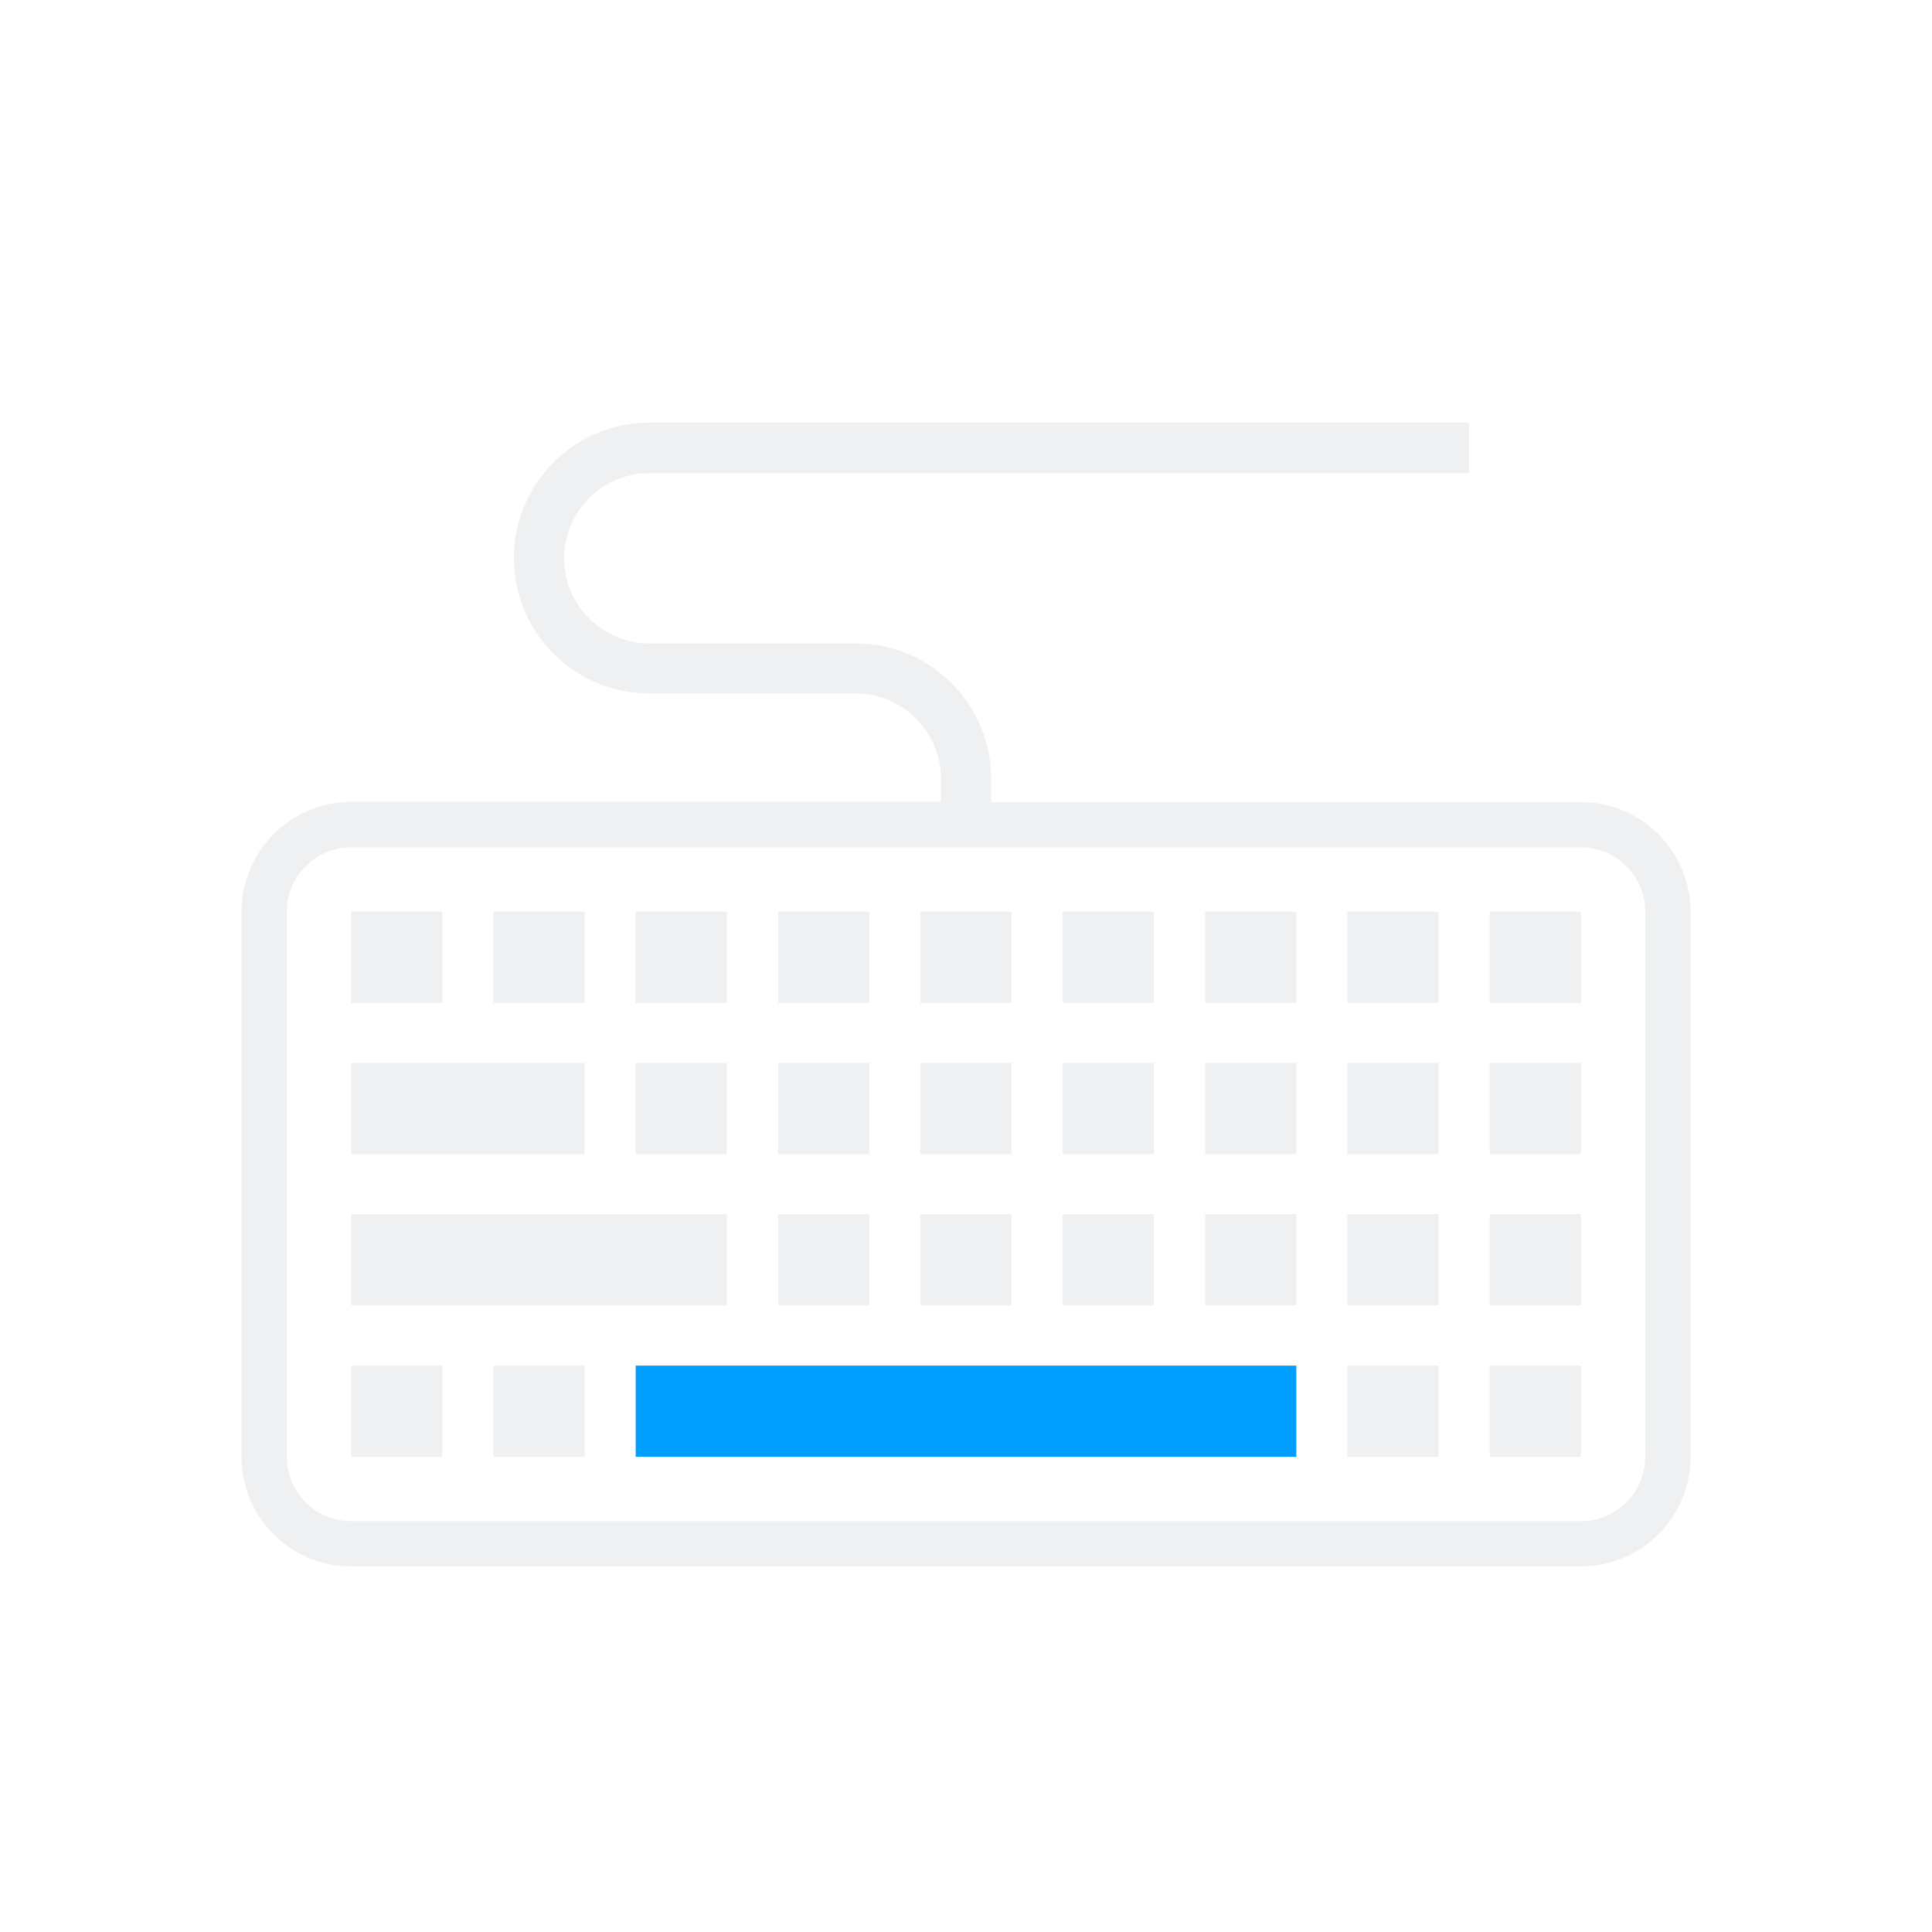
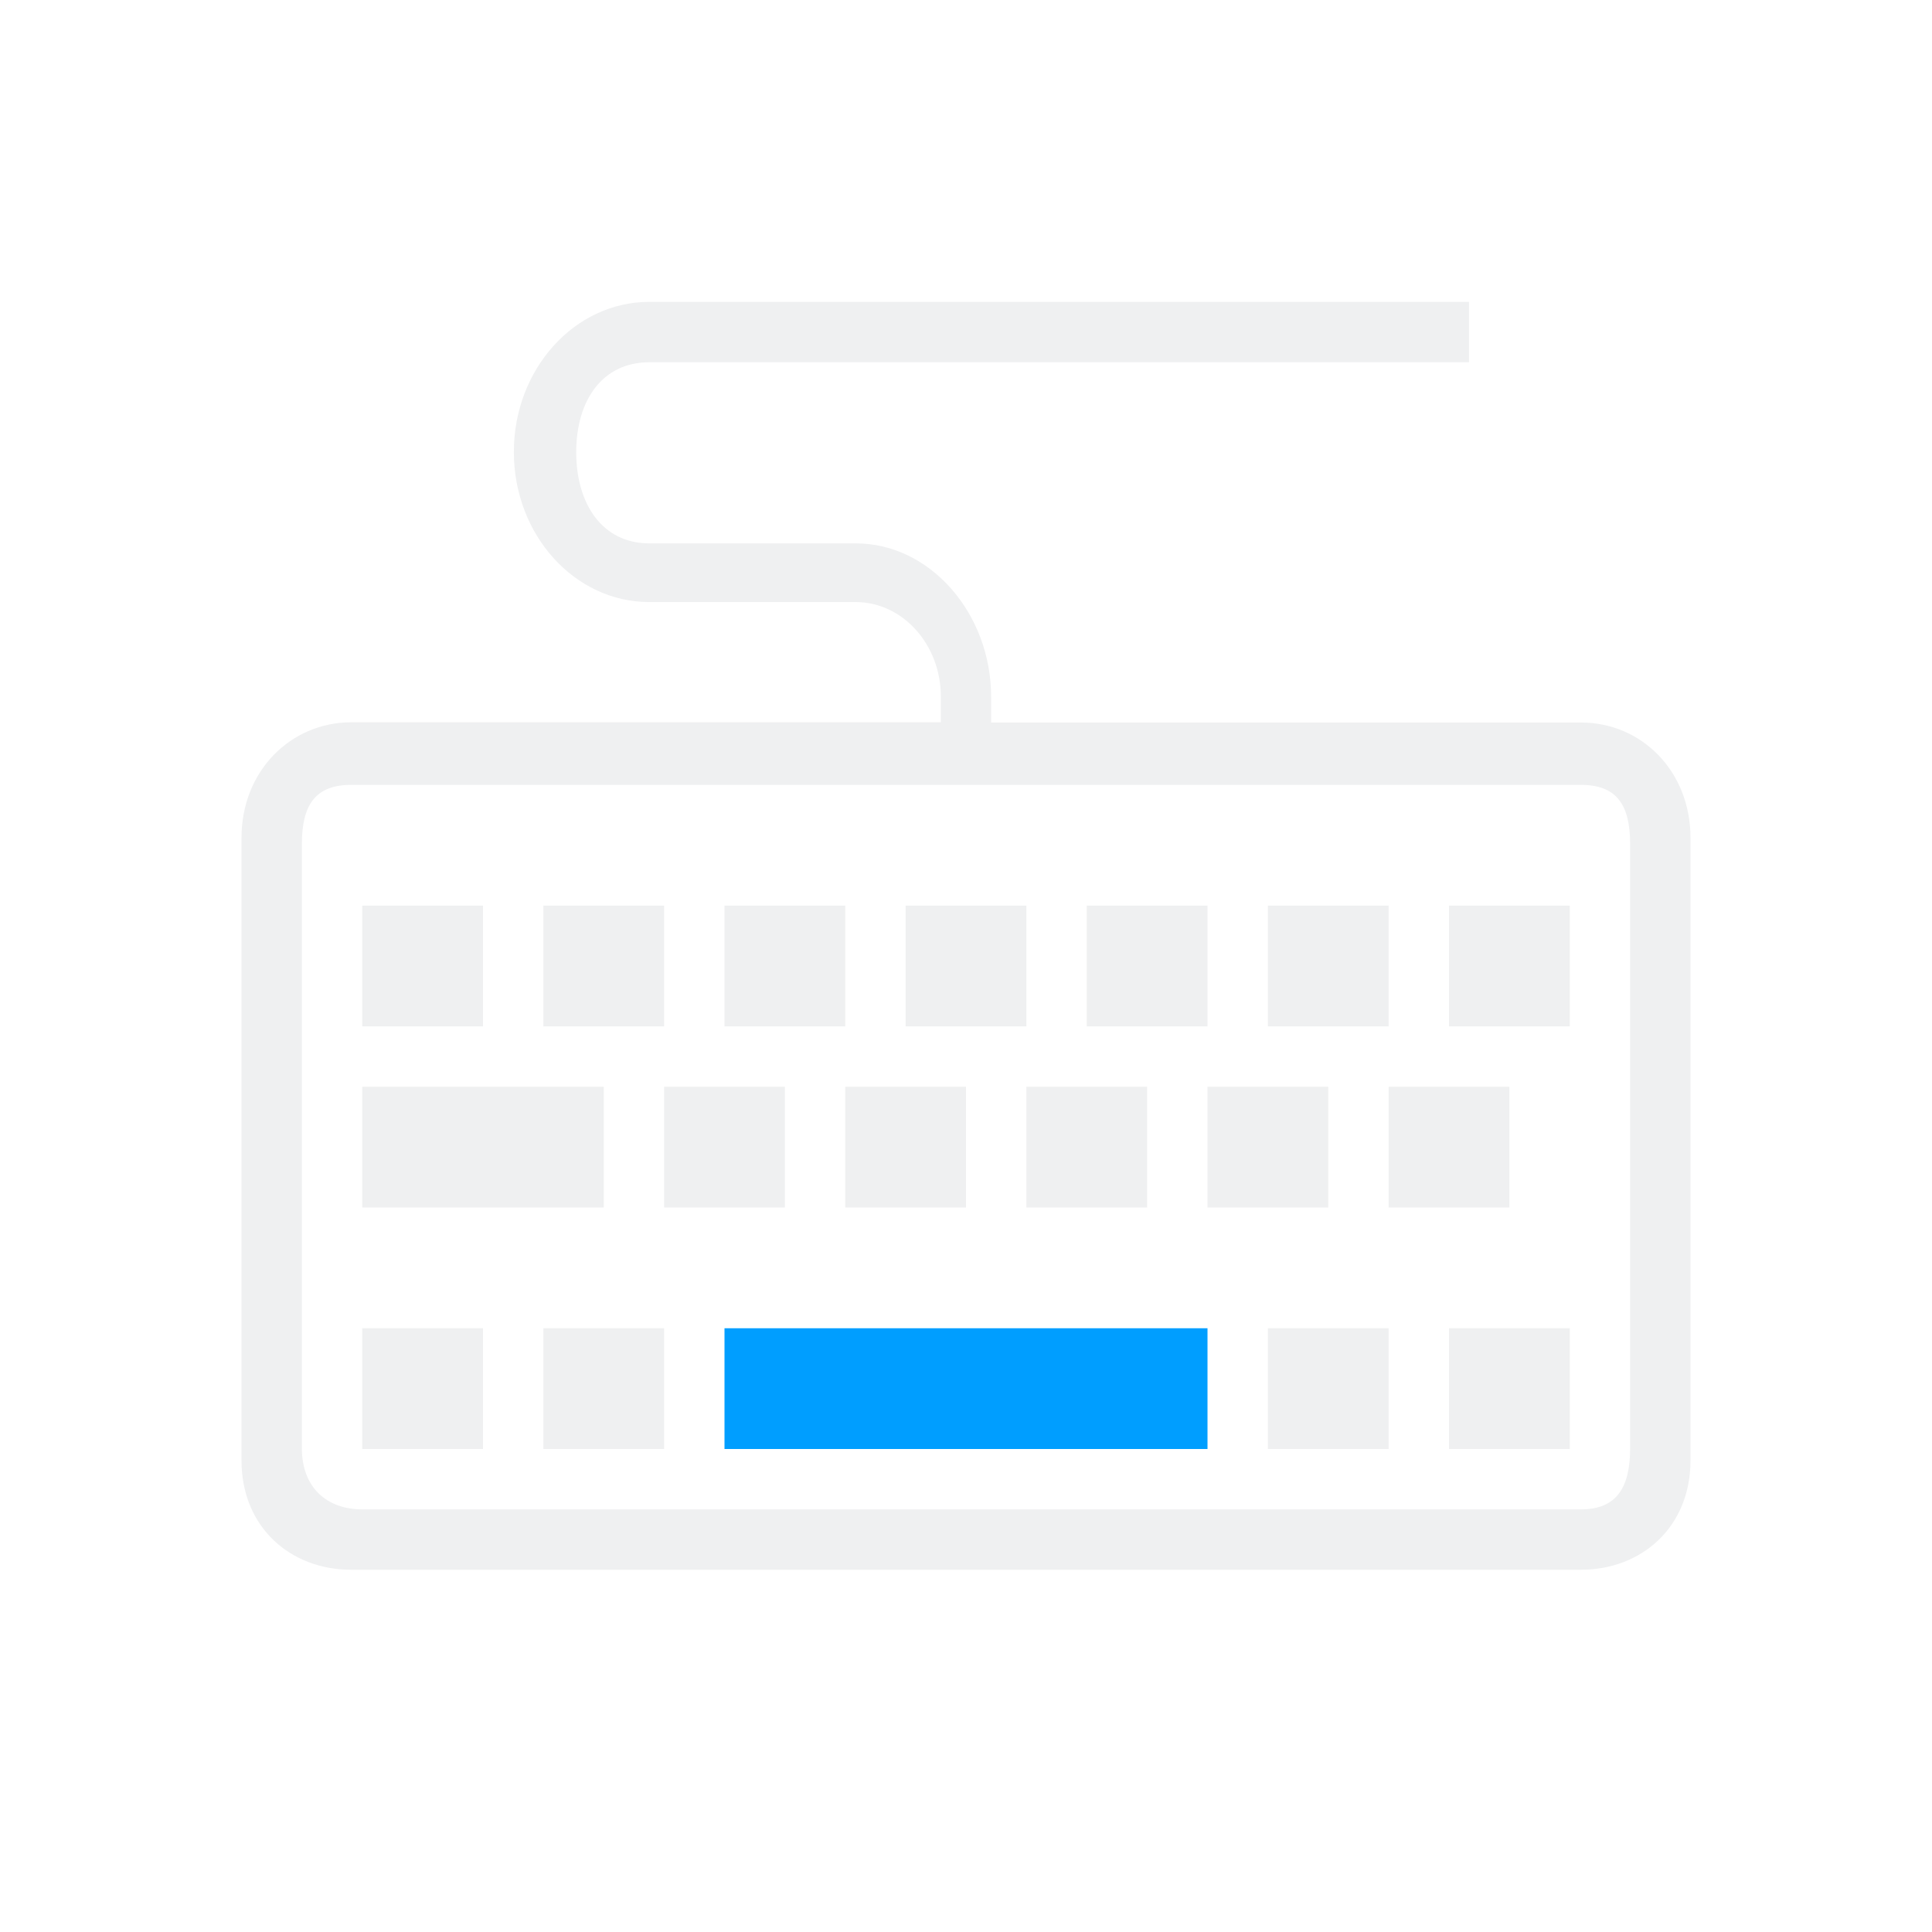
<svg xmlns="http://www.w3.org/2000/svg" width="32" height="32" id="svg3869" version="1.1" viewBox="0 0 32 32">
  <defs id="defs3871">
    <style type="text/css" id="current-color-scheme" />
    <linearGradient id="a" gradientUnits="userSpaceOnUse" x1="41" x2="23" y1="58" y2="6" gradientTransform="matrix(0.4615384,0,0,0.4615384,1.215575,1.230767)">
      <stop offset="0" stop-color="#848f9a" id="stop2" />
      <stop offset=".333" stop-color="#bdc2c7" id="stop4" />
      <stop offset="1" stop-color="#f6f6f6" id="stop6" />
    </linearGradient>
    <linearGradient id="d" gradientUnits="userSpaceOnUse" x1="32" x2="32" y1="6" y2="28" gradientTransform="matrix(0.4615384,0,0,0.4615384,1.215575,1.230767)">
      <stop offset="0" stop-color="#68737e" id="stop21" />
      <stop offset="1" stop-color="#7a8692" id="stop23" />
    </linearGradient>
    <linearGradient id="c" gradientTransform="matrix(-0.4615384,0,0,0.4615384,-10.32289,1.230767)" gradientUnits="userSpaceOnUse" x1="-60" x2="-54" y1="22" y2="12">
      <stop offset="0" stop-color="#8e98a2" id="stop16" />
      <stop offset="1" stop-color="#6c7884" id="stop18" />
    </linearGradient>
    <linearGradient id="e" gradientTransform="matrix(-0.4615385,0,0,0.4615385,-10.32289,1.230762)" gradientUnits="userSpaceOnUse" x1="-55" x2="-55" y1="22" y2="12">
      <stop offset="0" stop-color="#232629" id="stop26" />
      <stop offset=".333" stop-color="#373d43" id="stop28" />
      <stop offset=".667" stop-color="#565f68" id="stop30" />
      <stop offset="1" stop-color="#474e55" id="stop32" />
    </linearGradient>
    <linearGradient id="b" gradientTransform="matrix(-0.4615385,0,0,0.4615385,-10.32289,1.230762)" gradientUnits="userSpaceOnUse" x1="-55" x2="-55" y1="12" y2="22">
      <stop offset="0" stop-color="#54b5e8" id="stop9" />
      <stop offset=".333" stop-color="#8fd9ff" id="stop11" />
      <stop offset="1" stop-color="#369acf" id="stop13" />
    </linearGradient>
    <linearGradient id="f" gradientUnits="userSpaceOnUse" x1="21.006" x2="21" y1="21.006" y2="58" gradientTransform="matrix(0.4615385,0,0,0.4615385,1.215574,1.230762)">
      <stop offset="0" stop-color="#565f68" id="stop35" />
      <stop offset=".595" stop-color="#68737e" id="stop37" />
      <stop offset="1" stop-color="#424950" id="stop39" />
    </linearGradient>
    <linearGradient id="a-3" gradientUnits="userSpaceOnUse" x1="41" x2="23" y1="58" y2="6" gradientTransform="matrix(0.3076923,0,0,0.3076923,-18.92279,11.15386)">
      <stop offset="0" stop-color="#848f9a" id="stop2-6" />
      <stop offset=".333" stop-color="#bdc2c7" id="stop4-7" />
      <stop offset="1" stop-color="#f6f6f6" id="stop6-5" />
    </linearGradient>
    <linearGradient id="d-3" gradientUnits="userSpaceOnUse" x1="32" x2="32" y1="6" y2="28" gradientTransform="matrix(0.3076923,0,0,0.3076923,-18.92279,11.15386)">
      <stop offset="0" stop-color="#68737e" id="stop21-5" />
      <stop offset="1" stop-color="#7a8692" id="stop23-6" />
    </linearGradient>
    <linearGradient id="c-2" gradientTransform="matrix(-0.3076923,0,0,0.3076923,-26.61509,11.15386)" gradientUnits="userSpaceOnUse" x1="-60" x2="-54" y1="22" y2="12">
      <stop offset="0" stop-color="#8e98a2" id="stop16-9" />
      <stop offset="1" stop-color="#6c7884" id="stop18-1" />
    </linearGradient>
    <linearGradient id="e-2" gradientTransform="matrix(-0.3076923,0,0,0.3076923,-26.61509,11.15386)" gradientUnits="userSpaceOnUse" x1="-55" x2="-55" y1="22" y2="12">
      <stop offset="0" stop-color="#232629" id="stop26-7" />
      <stop offset=".333" stop-color="#373d43" id="stop28-0" />
      <stop offset=".667" stop-color="#565f68" id="stop30-9" />
      <stop offset="1" stop-color="#474e55" id="stop32-3" />
    </linearGradient>
    <linearGradient id="b-6" gradientTransform="matrix(-0.3076923,0,0,0.3076923,-26.61509,11.15386)" gradientUnits="userSpaceOnUse" x1="-55" x2="-55" y1="12" y2="22">
      <stop offset="0" stop-color="#54b5e8" id="stop9-0" />
      <stop offset=".333" stop-color="#8fd9ff" id="stop11-6" />
      <stop offset="1" stop-color="#369acf" id="stop13-2" />
    </linearGradient>
    <linearGradient id="f-6" gradientUnits="userSpaceOnUse" x1="21.006" x2="21" y1="21.006" y2="58" gradientTransform="matrix(0.3076923,0,0,0.3076923,-18.92279,11.15386)">
      <stop offset="0" stop-color="#565f68" id="stop35-1" />
      <stop offset=".595" stop-color="#68737e" id="stop37-8" />
      <stop offset="1" stop-color="#424950" id="stop39-7" />
    </linearGradient>
  </defs>
  <g transform="translate(-370,-396.3622)" id="22-22-input-keyboard-battery">
    <rect style="opacity:1;fill:none" width="22" height="22" x="348" y="534.362" ry="0" id="rect15" />
    <path style="fill:#eff0f1;fill-opacity:1;stroke:none" d="m 20,141 v 14 l 7,2 7,-2 v -5 h -1 v 2 H 21 v -10 h 8 v -1 z m 12,0 -2,5 h 2 v 3 l 2,-5 H 32 Z M 26.438,144 24,150 h 1.074 l 0.406,-1 h 3.039 l 0.406,1 H 30 l -2.439,-6 H 27.023 L 27,144.01 26.977,144 Z M 27,145.258 28.113,148 H 25.887 Z M 21,153 h 12 v 1 H 21 Z" transform="translate(332,396.3622)" id="path17" />
  </g>
  <g transform="translate(-392,-428.3622)" id="22-22-input-keyboard-brightness">
    <rect ry="0" y="534.362" x="370" height="22" width="22" style="opacity:1;fill:none" id="rect20" />
    <path style="fill:#eff0f1;fill-opacity:1;stroke:none" d="m 20,109 v 14 l 7,2 7,-2 v -9 h -1 v 6 H 21 v -10 h 8 v -1 z m 12,0 c -1.105,0 -2,0.895 -2,2 0,1.105 0.895,2 2,2 1.105,0 2,-0.895 2,-2 0,-1.105 -0.895,-2 -2,-2 z m 0,1 v 2 c -0.552,0 -1,-0.448 -1,-1 0,-0.552 0.448,-1 1,-1 z M 26.438,112 24,118 h 1.074 l 0.406,-1 h 3.039 l 0.406,1 H 30 l -2.439,-6 H 27.023 L 27,112.01 26.977,112 Z M 27,113.258 28.113,116 H 25.887 Z M 21,121 h 12 v 1 H 21 Z" transform="translate(354,428.3622)" id="path4344" />
  </g>
  <g id="input-keyboard-battery" transform="translate(-370,-428.3624)">
    <rect style="opacity:1;fill:none" id="rect4378" width="32" height="32" x="370" y="556.362" ry="0" />
    <path style="fill:#eff0f1;fill-opacity:1;stroke:none" d="m 44,132 v 20 l 10,4 10,-4 v -11 h -1 v 8 H 45 v -16 h 14 v -1 z m 18,0 -2,5 h 2 v 3 l 2,-5 H 62 Z M 53.406,136 49,146 h 1.301 l 1.322,-3 h 4.723 l 1.35,3 H 59 l -4.5,-10 z m 0.553,1.695 1.938,4.305 H 52.062 Z M 45,150 h 18 v 1 H 45 Z" transform="translate(332,428.3624)" id="rect4223" />
  </g>
  <g id="input-keyboard-brightness" transform="translate(-402,-460.3624)">
    <rect ry="0" y="556.362" x="402" height="32" width="32" id="rect4266" style="opacity:1;fill:none" />
    <path style="fill:#eff0f1;fill-opacity:1;stroke:none" d="m 44,100 v 20 l 10,4 10,-4 v -10 h -1 v 7 H 45 v -16 h 12 v -1 z m 9.406,4 L 49,114 h 1.301 l 1.322,-3 h 4.723 l 1.35,3 H 59 l -4.5,-10 z m 0.553,1.695 1.938,4.305 H 52.062 Z M 45,118 h 18 v 1 H 45 Z" transform="translate(364,460.3624)" id="path4270" />
    <path style="fill:#009eff;fill-opacity:1;stroke:none" d="m 100,25 c -0.277,0 -0.5,0.223 -0.5,0.5 v 1 c 0,0.277 0.223,0.5 0.5,0.5 0.277,0 0.5,-0.223 0.5,-0.5 v -1 c 0,-0.277 -0.223,-0.5 -0.5,-0.5 z m -3.182,1.318 c -0.128,0 -0.256,0.049 -0.354,0.146 -0.196,0.196 -0.196,0.511 0,0.707 l 0.707,0.707 c 0.196,0.196 0.511,0.196 0.707,0 0.196,-0.196 0.196,-0.511 0,-0.707 l -0.707,-0.707 c -0.098,-0.098 -0.226,-0.146 -0.354,-0.146 z m 6.363,0 c -0.128,0 -0.256,0.049 -0.354,0.146 l -0.707,0.707 c -0.196,0.196 -0.196,0.511 0,0.707 0.196,0.196 0.511,0.196 0.707,0 l 0.707,-0.707 c 0.196,-0.196 0.196,-0.511 0,-0.707 -0.098,-0.098 -0.226,-0.146 -0.354,-0.146 z M 100,28 c -1.105,0 -2,0.895 -2,2 0,1.105 0.895,2 2,2 1.105,0 2,-0.895 2,-2 0,-1.105 -0.895,-2 -2,-2 z m 0,1 v 2 c -0.552,0 -1,-0.448 -1,-1 0,-0.552 0.448,-1 1,-1 z m -4.5,0.5 c -0.277,0 -0.5,0.223 -0.5,0.5 0,0.277 0.223,0.5 0.5,0.5 h 1 c 0.277,0 0.5,-0.223 0.5,-0.5 0,-0.277 -0.223,-0.5 -0.5,-0.5 z m 8,0 c -0.277,0 -0.5,0.223 -0.5,0.5 0,0.277 0.223,0.5 0.5,0.5 h 1 c 0.277,0 0.5,-0.223 0.5,-0.5 0,-0.277 -0.223,-0.5 -0.5,-0.5 z m -5.975,2.475 c -0.128,0 -0.256,0.049 -0.354,0.146 l -0.707,0.707 c -0.196,0.196 -0.196,0.511 0,0.707 0.196,0.196 0.511,0.196 0.707,0 l 0.707,-0.707 c 0.196,-0.196 0.196,-0.511 0,-0.707 -0.098,-0.098 -0.226,-0.146 -0.354,-0.146 z m 4.949,0 c -0.128,0 -0.256,0.049 -0.354,0.146 -0.196,0.196 -0.196,0.511 0,0.707 l 0.707,0.707 c 0.196,0.196 0.511,0.196 0.707,0 0.196,-0.196 0.196,-0.511 0,-0.707 l -0.707,-0.707 c -0.098,-0.098 -0.226,-0.146 -0.354,-0.146 z M 100,33 c -0.277,0 -0.5,0.223 -0.5,0.5 v 1 c 0,0.277 0.223,0.5 0.5,0.5 0.277,0 0.5,-0.223 0.5,-0.5 v -1 c 0,-0.277 -0.223,-0.5 -0.5,-0.5 z" transform="translate(326,534.3622)" id="path4274" />
  </g>
  <g id="16-16-input-mouse-battery" transform="translate(-341,-297.3622)">
    <path id="path4196" transform="translate(319,457.3622)" d="m -8,82 a 4,4 0 0 0 -4,4 v 4 a 4,4 0 0 0 4,4 4,4 0 0 0 4,-4 v -4 a 4,4 0 0 0 -4,-4 z m 0,1 a 3,3 0 0 1 3,3 v 4 a 3,3 0 0 1 -3,3 3,3 0 0 1 -3,-3 v -4 a 3,3 0 0 1 3,-3 z m 0,1 -2,5 h 2 v 3 l 2,-5 h -2 z" style="fill:#eff0f1;fill-opacity:1;stroke:none" />
    <rect style="opacity:1;fill:none" id="rect4442" width="16" height="16" x="303" y="537.362" />
  </g>
  <g id="22-22-input-keyboard-virtual-on" transform="translate(-22,42.00001)">
    <path id="path6-6" transform="translate(0,-1030.362)" d="m 2,1038.362 v 11 h 18 v -11 z m 1,1 h 7 1 8 v 1 H 3 Z m 0,2 h 16 v 7 H 15 7 3 Z m 1,1 v 1 h 2 v -1 z m 3,0 v 1 h 2 v -1 z m 3,0 v 1 h 2 v -1 z m 3,0 v 1 h 2 v -1 z m 3,0 v 1 h 2 v -1 z m -12,2 v 1 h 2 v -1 z m 3,0 v 1 h 2 v -1 z m 3,0 v 1 h 2 v -1 z m 3,0 v 1 h 2 v -1 z m 3,0 v 1 h 2 v -1 z m -12,2 v 1 h 2 v -1 z m 3,0 v 1 h 8 v -1 z m 9,0 v 1 h 2 v -1 z" style="fill:#eff0f1;fill-opacity:1;stroke:none" />
    <path id="path8" d="M 4.5,2 A 2.5,2.5 0 0 0 2,4.5 2.5,2.5 0 0 0 4.5,7 2.5,2.5 0 0 0 7,4.5 2.5,2.5 0 0 0 4.5,2 Z" style="fill:#009eff;fill-opacity:1;stroke:none" />
    <rect y="0" x="0" height="22" width="22" id="rect4140" style="fill:none;fill-opacity:1;stroke:none;stroke-linejoin:bevel" />
  </g>
  <g transform="matrix(1.454546,0,0,1.454546,0,32.00001)" id="input-keyboard-virtual-on">
    <rect style="fill:none;fill-rule:evenodd;stroke:none;stroke-width:1px;stroke-linecap:butt;stroke-linejoin:miter;stroke-opacity:1" id="rect4192" width="22" height="22" x="0" y="0" />
    <path transform="matrix(0.6875,0,0,0.6875,-15.125,22)" style="fill:#eff0f1;fill-opacity:1;stroke:none" d="M 25,-21 V -4 H 25.5 51 v -17 z m 1,1 h 24 v 2 H 26 Z m 0,3 H 50 V -5 H 26 Z m 1,2 v 2 h 1 v -2 z m 2,0 v 2 h 2 v -2 z m 3,0 v 2 h 2 v -2 z m 3,0 v 2 h 2 v -2 z m 3,0 v 2 h 2 v -2 z m 3,0 v 2 h 2 v -2 z m 3,0 v 2 h 2 v -2 z m 3,0 v 2 h 2 v -2 z m -20,3 v 2 h 3 v -2 z m 4,0 v 2 h 2 v -2 z m 3,0 v 2 h 2 v -2 z m 3,0 v 2 h 2 v -2 z m 3,0 v 2 h 2 v -2 z m 3,0 v 2 h 2 v -2 z m 3,0 v 2 h 3 v -2 z m -19,3 v 2 h 2 v -2 z m 3,0 v 2 h 2 v -2 z m 3,0 v 2 h 10 v -2 z m 11,0 v 2 h 2 v -2 z m 3,0 v 2 h 2 v -2 z" id="path4194" />
    <path id="path8-9" d="m 3.781,2.75 a 1.719,1.719 0 0 0 -1.719,1.719 1.719,1.719 0 0 0 1.719,1.719 1.719,1.719 0 0 0 1.719,-1.719 1.719,1.719 0 0 0 -1.719,-1.719 z" style="fill:#009eff;fill-opacity:1;stroke:none" />
  </g>
  <g transform="translate(-22,74.00001)" id="22-22-input-keyboard-virtual-off">
    <path style="fill:#eff0f1;fill-opacity:1;stroke:none" d="m 2,1038.362 v 11 h 18 v -11 z m 1,1 h 7 1 8 v 1 H 3 Z m 0,2 h 16 v 7 H 15 7 3 Z m 1,1 v 1 h 2 v -1 z m 3,0 v 1 h 2 v -1 z m 3,0 v 1 h 2 v -1 z m 3,0 v 1 h 2 v -1 z m 3,0 v 1 h 2 v -1 z m -12,2 v 1 h 2 v -1 z m 3,0 v 1 h 2 v -1 z m 3,0 v 1 h 2 v -1 z m 3,0 v 1 h 2 v -1 z m 3,0 v 1 h 2 v -1 z m -12,2 v 1 h 2 v -1 z m 3,0 v 1 h 8 v -1 z m 9,0 v 1 h 2 v -1 z" transform="translate(0,-1030.362)" id="path4170" />
    <rect style="fill:none;fill-opacity:1;stroke:none;stroke-linejoin:bevel" id="rect4172" width="22" height="22" x="0" y="0" />
  </g>
  <g transform="matrix(1.454546,0,0,1.454546,0,64.00001)" id="input-keyboard-virtual-off">
    <rect style="fill:none;fill-rule:evenodd;stroke:none;stroke-width:1px;stroke-linecap:butt;stroke-linejoin:miter;stroke-opacity:1" id="rect4176" width="22" height="22" x="0" y="0" />
    <path transform="matrix(0.6875,0,0,0.6875,-15.125,22)" style="fill:#eff0f1;fill-opacity:1;stroke:none" d="M 25,-21 V -4 H 25.5 51 v -17 z m 1,1 h 24 v 2 H 26 Z m 0,3 H 50 V -5 H 26 Z m 1,2 v 2 h 1 v -2 z m 2,0 v 2 h 2 v -2 z m 3,0 v 2 h 2 v -2 z m 3,0 v 2 h 2 v -2 z m 3,0 v 2 h 2 v -2 z m 3,0 v 2 h 2 v -2 z m 3,0 v 2 h 2 v -2 z m 3,0 v 2 h 2 v -2 z m -20,3 v 2 h 3 v -2 z m 4,0 v 2 h 2 v -2 z m 3,0 v 2 h 2 v -2 z m 3,0 v 2 h 2 v -2 z m 3,0 v 2 h 2 v -2 z m 3,0 v 2 h 2 v -2 z m 3,0 v 2 h 3 v -2 z m -19,3 v 2 h 2 v -2 z m 3,0 v 2 h 2 v -2 z m 3,0 v 2 h 10 v -2 z m 11,0 v 2 h 2 v -2 z m 3,0 v 2 h 2 v -2 z" id="path4178" />
  </g>
  <g id="22-22-input-caps-on" transform="translate(21.24138,23.25861)">
    <rect y="146.741" x="-43.241" height="22" width="22" id="rect964" style="opacity:0.001;fill-opacity:1;stroke:none;stroke-width:0.491;stroke-linecap:round;stroke-linejoin:round;stroke-miterlimit:4;stroke-dasharray:none;stroke-opacity:1" />
    <path id="path870" d="m -39.241,149.741 v 14 l 7,2 7,-2 v -14 z m 1,1 h 12 v 10 h -12 z m 5.438,2 -2.438,6 h 1.074 l 0.406,-1 h 3.039 l 0.406,1 h 1.074 l -2.439,-6 h -0.537 l -0.023,0.01 -0.023,-0.01 z m 0.562,1.258 1.113,2.742 h -2.227 z m -6,7.742 h 12 v 1 h -12 z" style="fill:#eff0f1;fill-opacity:1;stroke:none" />
  </g>
  <g id="22-22-input-num-on" transform="translate(-46,84.99999)">
    <rect style="opacity:0.001;fill-opacity:1;stroke:none;stroke-width:0.491;stroke-linecap:round;stroke-linejoin:round;stroke-miterlimit:4;stroke-dasharray:none;stroke-opacity:1" id="rect972" width="22" height="22" x="24" y="117" />
    <path id="path879" d="m 28,120 v 14 l 7,2 7,-2 v -14 z m 1,1 h 12 v 10 H 29 Z m 6,2 v 1 h -1 v 1 h 1 v 3 h -1 v 1 h 1 1 1 v -1 h -1 v -5 z m -6,9 h 12 v 1 H 29 Z" style="fill:#eff0f1;fill-opacity:1;stroke:none" />
  </g>
  <g id="input-caps-on" transform="translate(-19,48.00001)">
    <rect y="112" x="19" height="32" width="32" id="rect978" style="opacity:0.001;fill-opacity:1;stroke:none;stroke-width:0.714;stroke-linecap:round;stroke-linejoin:round;stroke-miterlimit:4;stroke-dasharray:none;stroke-opacity:1" />
    <path id="path880" d="m 25,116 v 20 l 10,4 10,-4 v -19 -1 h -1 z m 1,1 h 18 v 16 H 26 Z m 8.406,3 L 30,130 h 1.301 l 1.322,-3 h 4.723 l 1.35,3 H 40 l -4.5,-10 z m 0.553,1.695 L 36.896,126 H 33.062 Z M 26,134 h 18 v 1 H 26 Z" style="fill:#eff0f1;fill-opacity:1;stroke:none" />
  </g>
  <g id="input-num-on" transform="translate(-19,79.99999)">
    <rect style="opacity:0.001;fill-opacity:1;stroke:none;stroke-width:0.714;stroke-linecap:round;stroke-linejoin:round;stroke-miterlimit:4;stroke-dasharray:none;stroke-opacity:1" id="rect984" width="32" height="32" x="19" y="112" />
    <path id="path896" d="m 25,116 v 20 l 10,4 10,-4 v -19 -1 h -1 z m 1,1 h 18 v 16 H 26 Z m 9,3 v 2 h -2 v 1 h 2 v 6 h -2 v 1 h 5 v -1 h -2 v -9 z m -9,14 h 18 v 1 H 26 Z" style="fill:#eff0f1;fill-opacity:1;stroke:none" />
  </g>
  <g id="input-mouse-battery" transform="translate(0,224)">
    <rect style="fill:none" id="rect4378-6" width="32" height="32" x="0" y="0" ry="0" />
    <path d="m 15.523,4.231 c 0,0 -0.374,0.018 -0.462,0.023 C 11.444,4.491 8.6,7.244 8.6,10.923 c 0,0 0.923,3.385 0.923,5.077 0,1.692 -0.462,3.378 -0.462,5.077 0,3.835 2.626,6.692 6.462,6.692 h 0.923 c 3.835,0 6.462,-2.857 6.462,-6.692 0,-1.699 -0.462,-3.385 -0.462,-5.077 0,-1.692 0.923,-3.378 0.923,-5.077 0,-3.679 -2.848,-6.381 -6.462,-6.669 -0.102,-0.008 -0.462,-0.023 -0.462,-0.023 v 2.539 h -0.923 z" fill="url(#a)" fill-rule="evenodd" id="path42" style="fill:url(#a);stroke-width:0.462" />
    <path d="m 15.523,4 c 0,0 -0.374,0.018 -0.462,0.023 -3.617,0.237 -6.462,3.22 -6.462,6.9 0,0.093 0.006,0.186 0.009,0.279 0.093,-3.594 2.896,-6.484 6.453,-6.717 0.088,-0.006 0.462,-0.023 0.462,-0.023 h 0.923 c 0,0 0.36,0.015 0.462,0.023 3.553,0.283 6.359,3.125 6.453,6.718 0.003,-0.093 0.009,-0.186 0.009,-0.279 0,-3.679 -2.848,-6.612 -6.462,-6.9 -0.102,-0.008 -0.462,-0.023 -0.462,-0.023 z" fill="#c9cdd1" id="path44" style="stroke-width:0.462" />
    <path d="m 15.523,4 v 1.846 l -0.923,0.923 v 4.615 l 0.462,0.462 v 1.846 c 0,0.511 0.412,0.923 0.923,0.923 0.511,0 0.923,-0.412 0.923,-0.923 V 11.846 L 17.369,11.385 V 6.769 L 16.446,5.846 V 4 Z" fill="url(#d)" id="path46" style="fill:url(#d);stroke-width:0.462" />
    <path d="M 8.609,20.791 C 8.606,20.886 8.6,20.982 8.6,21.077 c 0,3.835 3.088,6.923 6.923,6.923 h 0.923 c 3.835,0 6.923,-3.088 6.923,-6.923 0,-0.095 -0.006,-0.19 -0.009,-0.286 -0.094,3.753 -3.138,6.747 -6.914,6.747 H 15.523 c -3.776,0 -6.82,-2.995 -6.914,-6.747 z" fill="#7a8692" fill-rule="evenodd" id="path48" style="stroke-width:0.462" />
    <path d="M 17.369,6.769 V 11.385 L 16.446,10.462 V 7.692 Z m -2.769,0 0.923,0.923 v 2.769 l -0.923,0.923 z" fill="url(#c)" id="path50" style="fill:url(#c);stroke-width:0.462" />
    <rect fill="#2a2e32" height="1.385" rx="0.462" width="0.923" x="15.523" y="12.308" id="rect52" style="fill:#2a2e32;fill-opacity:1;fill-rule:evenodd;stroke-width:0.462" />
    <path d="m 15.985,6.769 c 0.172,0 0.324,0.03 0.462,0.07 v 4.475 c -0.138,0.041 -0.289,0.07 -0.462,0.07 -0.172,0 -0.324,-0.03 -0.462,-0.07 V 6.84 c 0.138,-0.041 0.289,-0.07 0.462,-0.07 z" fill="url(#e)" id="path54" style="fill:url(#e);fill-rule:evenodd;stroke-width:0.462" />
    <path d="m 16.446,6.84 c 0.271,0.08 0.462,0.683 0.462,0.853 v 2.769 c 0,0.17 -0.19,0.773 -0.462,0.853 z m -0.923,0 V 11.314 C 15.252,11.234 15.062,10.631 15.062,10.462 V 7.692 c 0,-0.17 0.19,-0.773 0.462,-0.853 z" fill="url(#b)" id="path56" style="fill:url(#b);fill-rule:evenodd;stroke-width:0.462" />
    <path d="m 8.6,10.926 c 4.62e-4,1.698 0.462,3.376 0.462,5.074 0,1.698 -0.461,3.376 -0.462,5.074 v 0.003 c 0,3.643 2.788,6.606 6.355,6.894 -2.8,-0.283 -4.971,-2.633 -4.971,-5.51 v -5.538 c 0,-1.562 -0.518,-4.841 -1.385,-5.997 z m 14.769,0 c -0.866,1.156 -1.385,4.435 -1.385,5.997 v 5.538 c 0,2.877 -2.171,5.227 -4.971,5.51 3.567,-0.288 6.355,-3.251 6.355,-6.894 v -0.003 c -5.08e-4,-1.698 -0.462,-3.376 -0.462,-5.074 0,-1.698 0.461,-3.376 0.462,-5.074 z" fill="url(#f)" stroke-width="0.462" id="path58" style="fill:url(#f);fill-rule:evenodd" />
  </g>
  <g id="22-22-input-mouse-battery" transform="translate(0,224)">
    <rect style="fill:none" width="22" height="22" x="-22" y="10" ry="0" id="rect8" />
    <path style="fill:#009eff;fill-opacity:1;stroke:none" d="m -17,13 -2,5 h 2 v 3 l 2,-5 h -2 z" id="path12" />
    <path d="m -9.384,13.154 c 0,0 -0.249,0.012 -0.308,0.016 -2.412,0.158 -4.308,1.993 -4.308,4.446 0,0 0.615,2.256 0.615,3.385 0,1.128 -0.308,2.252 -0.308,3.385 0,2.557 1.751,4.462 4.308,4.462 h 0.615 c 2.557,0 4.308,-1.905 4.308,-4.462 0,-1.133 -0.308,-2.256 -0.308,-3.385 0,-1.128 0.615,-2.252 0.615,-3.385 0,-2.453 -1.899,-4.254 -4.308,-4.446 -0.068,-0.006 -0.308,-0.016 -0.308,-0.016 v 1.692 h -0.615 z" fill="url(#a)" fill-rule="evenodd" id="path42-9" style="fill:url(#a-3);stroke-width:0.308" />
    <path d="m -9.384,13 c 0,0 -0.249,0.012 -0.308,0.016 -2.412,0.158 -4.308,2.147 -4.308,4.6 0,0.062 0.004,0.124 0.007,0.186 0.062,-2.396 1.931,-4.322 4.302,-4.478 0.059,-0.004 0.308,-0.016 0.308,-0.016 h 0.615 c 0,0 0.24,0.01 0.308,0.016 2.369,0.189 4.24,2.083 4.302,4.478 0.003,-0.062 0.007,-0.124 0.007,-0.186 0,-2.453 -1.899,-4.408 -4.308,-4.6 -0.068,-0.006 -0.308,-0.016 -0.308,-0.016 z" fill="#c9cdd1" id="path44-2" style="stroke-width:0.308" />
    <path d="m -9.384,13 v 1.231 l -0.615,0.615 v 3.077 l 0.308,0.308 v 1.231 c 0,0.341 0.274,0.615 0.615,0.615 0.341,0 0.615,-0.274 0.615,-0.615 v -1.231 l 0.308,-0.308 v -3.077 l -0.615,-0.615 v -1.231 z" fill="url(#d)" id="path46-0" style="fill:url(#d-3);stroke-width:0.308" />
    <path d="M -13.994,24.194 C -13.996,24.258 -14,24.321 -14,24.385 c 0,2.557 2.058,4.615 4.615,4.615 h 0.615 c 2.557,0 4.615,-2.058 4.615,-4.615 0,-0.064 -0.004,-0.127 -0.007,-0.19 -0.062,2.502 -2.092,4.498 -4.609,4.498 h -0.615 c -2.517,0 -4.547,-1.996 -4.609,-4.498 z" fill="#7a8692" fill-rule="evenodd" id="path48-2" style="stroke-width:0.308" />
    <path d="m -8.154,14.846 v 3.077 l -0.615,-0.615 v -1.846 z m -1.846,0 0.615,0.615 v 1.846 l -0.615,0.615 z" fill="url(#c)" id="path50-3" style="fill:url(#c-2);stroke-width:0.308" />
    <rect fill="#2a2e32" height="0.923" rx="0.308" width="0.615" x="-9.384" y="18.538" id="rect52-5" style="fill:#2a2e32;fill-opacity:1;fill-rule:evenodd;stroke-width:0.308" />
    <path d="m -9.077,14.846 c 0.115,0 0.216,0.02 0.308,0.047 v 2.983 c -0.092,0.027 -0.193,0.047 -0.308,0.047 -0.115,0 -0.216,-0.02 -0.308,-0.047 V 14.893 c 0.092,-0.027 0.193,-0.047 0.308,-0.047 z" fill="url(#e)" id="path54-9" style="fill:url(#e-2);fill-rule:evenodd;stroke-width:0.308" />
    <path d="m -8.769,14.893 c 0.181,0.053 0.308,0.455 0.308,0.569 v 1.846 c 0,0.113 -0.127,0.515 -0.308,0.569 z m -0.615,0 v 2.983 c -0.181,-0.053 -0.308,-0.455 -0.308,-0.569 v -1.846 c 0,-0.113 0.127,-0.515 0.308,-0.569 z" fill="url(#b)" id="path56-2" style="fill:url(#b-6);fill-rule:evenodd;stroke-width:0.308" />
    <path d="m -14,17.617 c 3.08e-4,1.132 0.308,2.251 0.308,3.383 0,1.132 -0.307,2.251 -0.308,3.383 v 0.002 c 0,2.429 1.859,4.404 4.237,4.596 -1.866,-0.188 -3.314,-1.755 -3.314,-3.673 v -3.692 c 0,-1.041 -0.346,-3.228 -0.923,-3.998 z m 9.846,0 c -0.578,0.771 -0.923,2.957 -0.923,3.998 v 3.692 c 0,1.918 -1.447,3.485 -3.314,3.673 2.378,-0.192 4.237,-2.167 4.237,-4.596 v -0.002 c -3.385e-4,-1.132 -0.308,-2.251 -0.308,-3.383 0,-1.132 0.307,-2.251 0.308,-3.383 z" fill="url(#f)" stroke-width="0.308" id="path58-2" style="fill:url(#f-6);fill-rule:evenodd" />
  </g>
-   <g id="input-keyboard" transform="translate(-22,10.00001)">
-     <rect style="fill:none;fill-rule:evenodd;stroke:none;stroke-width:1.455px;stroke-linecap:butt;stroke-linejoin:miter;stroke-opacity:1" id="rect4196" width="32" height="32" x="22" y="-10" />
-     <path d="M 48.185,3.285 H 38.416 V 2.899 c 0,-1.237 -1.005,-2.242 -2.243,-2.242 h -3.42 c -0.776,0 -1.41,-0.634 -1.41,-1.41 0,-0.776 0.634,-1.41 1.41,-1.41 H 46.332 V -3 H 32.754 c -1.237,0 -2.242,1.005 -2.242,2.243 0,1.237 1.005,2.242 2.242,2.242 h 3.42 c 0.776,0 1.41,0.634 1.41,1.41 V 3.281 H 27.815 C 26.814,3.285 26,4.099 26,5.1 v 9.03 c 0,1.001 0.814,1.815 1.815,1.815 h 20.37 c 1.001,0 1.815,-0.814 1.815,-1.815 V 5.1 C 50,4.099 49.186,3.285 48.185,3.285 Z m 1.065,10.845 c 0,0.589 -0.476,1.065 -1.065,1.065 h -20.37 c -0.589,0 -1.065,-0.48 -1.065,-1.065 v -9.03 c 0,-0.585 0.476,-1.065 1.065,-1.065 h 20.37 c 0.589,0 1.065,0.476 1.065,1.065 z" id="path2" style="fill:#eff0f1;fill-opacity:1;stroke-width:0.375" />
-     <rect x="27.815" y="5.1" width="1.511" height="1.511" id="rect4" style="fill:#eff0f1;fill-opacity:1;stroke-width:0.375" />
-     <rect x="30.174" y="5.1" width="1.511" height="1.511" id="rect6" style="fill:#eff0f1;fill-opacity:1;stroke-width:0.375" />
-     <rect x="32.529" y="5.1" width="1.511" height="1.511" id="rect8-3" style="fill:#eff0f1;fill-opacity:1;stroke-width:0.375" />
-     <rect x="34.887" y="5.1" width="1.511" height="1.511" id="rect10" style="fill:#eff0f1;fill-opacity:1;stroke-width:0.375" />
-     <rect x="37.242" y="5.1" width="1.511" height="1.511" id="rect12" style="fill:#eff0f1;fill-opacity:1;stroke-width:0.375" />
-     <rect x="39.601" y="5.1" width="1.511" height="1.511" id="rect14" style="fill:#eff0f1;fill-opacity:1;stroke-width:0.375" />
-     <rect x="41.96" y="5.1" width="1.511" height="1.511" id="rect16" style="fill:#eff0f1;fill-opacity:1;stroke-width:0.375" />
-     <rect x="44.315" y="5.1" width="1.511" height="1.511" id="rect18" style="fill:#eff0f1;fill-opacity:1;stroke-width:0.375" />
-     <rect x="27.815" y="7.605" width="3.87" height="1.511" id="rect20-6" style="fill:#eff0f1;fill-opacity:1;stroke-width:0.375" />
-     <rect x="32.529" y="7.605" width="1.511" height="1.511" id="rect22" style="fill:#eff0f1;fill-opacity:1;stroke-width:0.375" />
-     <rect x="34.887" y="7.605" width="1.511" height="1.511" id="rect24" style="fill:#eff0f1;fill-opacity:1;stroke-width:0.375" />
-     <rect x="37.242" y="7.605" width="1.511" height="1.511" id="rect26" style="fill:#eff0f1;fill-opacity:1;stroke-width:0.375" />
-     <rect x="39.601" y="7.605" width="1.511" height="1.511" id="rect28" style="fill:#eff0f1;fill-opacity:1;stroke-width:0.375" />
-     <rect x="41.96" y="7.605" width="1.511" height="1.511" id="rect30" style="fill:#eff0f1;fill-opacity:1;stroke-width:0.375" />
-     <rect x="44.315" y="7.605" width="1.511" height="1.511" id="rect32" style="fill:#eff0f1;fill-opacity:1;stroke-width:0.375" />
-     <rect x="27.815" y="10.11" width="6.225" height="1.511" id="rect34" style="fill:#eff0f1;fill-opacity:1;stroke-width:0.375" />
-     <rect x="34.887" y="10.11" width="1.511" height="1.511" id="rect36" style="fill:#eff0f1;fill-opacity:1;stroke-width:0.375" />
-     <rect x="37.242" y="10.11" width="1.511" height="1.511" id="rect38" style="fill:#eff0f1;fill-opacity:1;stroke-width:0.375" />
-     <rect x="39.601" y="10.11" width="1.511" height="1.511" id="rect40" style="fill:#eff0f1;fill-opacity:1;stroke-width:0.375" />
-     <rect x="41.96" y="10.11" width="1.511" height="1.511" id="rect42" style="fill:#eff0f1;fill-opacity:1;stroke-width:0.375" />
-     <rect x="44.315" y="10.11" width="1.511" height="1.511" id="rect44" style="fill:#eff0f1;fill-opacity:1;stroke-width:0.375" />
-     <rect x="27.815" y="12.619" width="1.511" height="1.511" id="rect46" style="fill:#eff0f1;fill-opacity:1;stroke-width:0.375" />
-     <rect x="32.529" y="12.619" width="10.942" height="1.511" id="rect48" style="fill:#009eff;fill-opacity:1;stroke-width:0.375" />
-     <rect x="44.315" y="12.619" width="1.511" height="1.511" id="rect50" style="fill:#eff0f1;fill-opacity:1;stroke-width:0.375" />
-     <rect x="46.674" y="5.1" width="1.511" height="1.511" id="rect52-7" style="fill:#eff0f1;fill-opacity:1;stroke-width:0.375" />
-     <rect x="46.674" y="7.605" width="1.511" height="1.511" id="rect54" style="fill:#eff0f1;fill-opacity:1;stroke-width:0.375" />
-     <rect x="46.674" y="10.11" width="1.511" height="1.511" id="rect56" style="fill:#eff0f1;fill-opacity:1;stroke-width:0.375" />
-     <rect x="46.674" y="12.619" width="1.511" height="1.511" id="rect58" style="fill:#eff0f1;fill-opacity:1;stroke-width:0.375" />
-     <rect x="30.174" y="12.619" width="1.511" height="1.511" id="rect60" style="fill:#eff0f1;fill-opacity:1;stroke-width:0.375" />
+   <g id="input-keyboard">
+     <rect style="fill:none;fill-rule:evenodd;stroke:none;stroke-width:1.455px;stroke-linecap:butt;stroke-linejoin:miter;stroke-opacity:1" id="rect4196" width="32" height="32" x="0" y="4.6325684e-07" />
+     <path d="M 26.185,11.967 H 16.416 V 11.539 C 16.416,10.167 15.411,9 14.174,9 h -3.42 C 9.978,9 9.544,8.35 9.544,7.49 9.544,6.629 9.978,6 10.754,6 H 24.332 V 5 H 10.754 C 9.516,5 8.511,6.114 8.511,7.486 c 0,1.372 1.005,2.486 2.242,2.486 h 3.42 c 0.776,0 1.41,0.702 1.41,1.563 v 0.428 H 5.815 C 4.814,11.967 4,12.769 4,13.879 v 10.31 C 4,25.299 4.814,26 5.815,26 h 20.37 C 27.186,26 28,25.298 28,24.188 V 13.879 c 0,-1.11 -0.814,-1.912 -1.815,-1.912 z M 27,23.988 C 27,24.641 26.774,25 26.185,25 H 6 C 5.411,25 5,24.636 5,23.988 V 13.979 C 5,13.33 5.226,13 5.815,13 h 20.37 C 26.774,13 27,13.326 27,13.979 Z" id="path2" style="fill:#eff0f1;fill-opacity:1;stroke-width:0.395" />
+     <rect x="6" y="15" width="2" height="2" id="rect4" style="fill:#eff0f1;fill-opacity:1;stroke-width:0.496" />
+     <rect x="9" y="15" width="2" height="2" id="rect6" style="fill:#eff0f1;fill-opacity:1;stroke-width:0.496" />
+     <rect x="12" y="15" width="2" height="2" id="rect8-3" style="fill:#eff0f1;fill-opacity:1;stroke-width:0.496" />
+     <rect x="15" y="15" width="2" height="2" id="rect10" style="fill:#eff0f1;fill-opacity:1;stroke-width:0.496" />
+     <rect x="18" y="15" width="2" height="2" id="rect12" style="fill:#eff0f1;fill-opacity:1;stroke-width:0.496" />
+     <rect x="21" y="15" width="2" height="2" id="rect14" style="fill:#eff0f1;fill-opacity:1;stroke-width:0.496" />
+     <rect x="24" y="15" width="2" height="2" id="rect16" style="fill:#eff0f1;fill-opacity:1;stroke-width:0.489" />
+     <rect x="6" y="18" width="4" height="2" id="rect20-6" style="fill:#eff0f1;fill-opacity:1;stroke-width:0.439" />
+     <rect x="6" y="22" width="2" height="2" id="rect46" style="fill:#eff0f1;fill-opacity:1;stroke-width:0.496" />
+     <rect x="12" y="22" width="8" height="2" id="rect48" style="fill:#009eff;fill-opacity:1;stroke-width:0.369" />
+     <rect x="9" y="22" width="2" height="2" id="rect60" style="fill:#eff0f1;fill-opacity:1;stroke-width:0.496" />
+     <rect x="11" y="18" width="2" height="2" id="rect4-3" style="fill:#eff0f1;fill-opacity:1;stroke-width:0.496" />
+     <rect x="14" y="18" width="2" height="2" id="rect6-6" style="fill:#eff0f1;fill-opacity:1;stroke-width:0.496" />
+     <rect x="17" y="18" width="2" height="2" id="rect8-3-7" style="fill:#eff0f1;fill-opacity:1;stroke-width:0.496" />
+     <rect x="20" y="18" width="2" height="2" id="rect10-5" style="fill:#eff0f1;fill-opacity:1;stroke-width:0.496" />
+     <rect x="23" y="18" width="2" height="2" id="rect12-3" style="fill:#eff0f1;fill-opacity:1;stroke-width:0.496" />
+     <rect x="21" y="22" width="2" height="2" id="rect46-2" style="fill:#eff0f1;fill-opacity:1;stroke-width:0.496" />
+     <rect x="24" y="22" width="2" height="2" id="rect60-9" style="fill:#eff0f1;fill-opacity:1;stroke-width:0.496" />
  </g>
  <g id="22-22-input-keyboard" transform="translate(-22,10.00001)">
    <rect y="0" x="0" height="22" width="22" id="rect4147" style="fill:none;fill-rule:evenodd;stroke:none;stroke-width:1px;stroke-linecap:butt;stroke-linejoin:miter;stroke-opacity:1" />
-     <path d="m 17.79,8.813 h -6.512 v -0.265 c 0,-0.849 -0.67,-1.539 -1.495,-1.539 h -2.28 c -0.517,0 -0.94,-0.435 -0.94,-0.968 0,-0.533 0.423,-0.968 0.94,-0.968 H 16.555 V 4.5 H 7.502 c -0.825,0 -1.495,0.69 -1.495,1.539 0,0.849 0.67,1.539 1.495,1.539 h 2.28 c 0.518,0 0.94,0.435 0.94,0.968 V 8.81 H 4.21 C 3.542,8.812 3,9.371 3,10.058 v 6.196 C 3,16.942 3.542,17.5 4.21,17.5 h 13.58 c 0.668,0 1.21,-0.558 1.21,-1.245 v -6.196 c 0,-0.687 -0.542,-1.245 -1.21,-1.245 z m 0.71,7.442 c 0,0.404 -0.318,0.731 -0.71,0.731 H 4.21 c -0.392,0 -0.71,-0.329 -0.71,-0.731 v -6.196 c 0,-0.401 0.318,-0.731 0.71,-0.731 h 13.58 c 0.392,0 0.71,0.327 0.71,0.731 z" id="path2-3" style="fill:#eff0f1;fill-opacity:1;stroke-width:0.254" />
-     <rect x="4.21" y="10.058" width="1.008" height="1.037" id="rect4-6" style="fill:#eff0f1;fill-opacity:1;stroke-width:0.254" />
-     <rect x="5.782" y="10.058" width="1.008" height="1.037" id="rect6-7" style="fill:#eff0f1;fill-opacity:1;stroke-width:0.254" />
-     <rect x="7.353" y="10.058" width="1.008" height="1.037" id="rect8-5" style="fill:#eff0f1;fill-opacity:1;stroke-width:0.254" />
-     <rect x="8.925" y="10.058" width="1.008" height="1.037" id="rect10-3" style="fill:#eff0f1;fill-opacity:1;stroke-width:0.254" />
-     <rect x="10.495" y="10.058" width="1.008" height="1.037" id="rect12-5" style="fill:#eff0f1;fill-opacity:1;stroke-width:0.254" />
-     <rect x="12.068" y="10.058" width="1.008" height="1.037" id="rect14-6" style="fill:#eff0f1;fill-opacity:1;stroke-width:0.254" />
-     <rect x="13.64" y="10.058" width="1.008" height="1.037" id="rect16-2" style="fill:#eff0f1;fill-opacity:1;stroke-width:0.254" />
-     <rect x="15.21" y="10.058" width="1.008" height="1.037" id="rect18-9" style="fill:#eff0f1;fill-opacity:1;stroke-width:0.254" />
-     <rect x="4.21" y="11.777" width="2.58" height="1.037" id="rect20-1" style="fill:#eff0f1;fill-opacity:1;stroke-width:0.254" />
-     <rect x="7.353" y="11.777" width="1.008" height="1.037" id="rect22-2" style="fill:#eff0f1;fill-opacity:1;stroke-width:0.254" />
-     <rect x="8.925" y="11.777" width="1.008" height="1.037" id="rect24-7" style="fill:#eff0f1;fill-opacity:1;stroke-width:0.254" />
-     <rect x="10.495" y="11.777" width="1.008" height="1.037" id="rect26-0" style="fill:#eff0f1;fill-opacity:1;stroke-width:0.254" />
-     <rect x="12.068" y="11.777" width="1.008" height="1.037" id="rect28-9" style="fill:#eff0f1;fill-opacity:1;stroke-width:0.254" />
-     <rect x="13.64" y="11.777" width="1.008" height="1.037" id="rect30-3" style="fill:#eff0f1;fill-opacity:1;stroke-width:0.254" />
-     <rect x="15.21" y="11.777" width="1.008" height="1.037" id="rect32-6" style="fill:#eff0f1;fill-opacity:1;stroke-width:0.254" />
-     <rect x="4.21" y="13.496" width="4.15" height="1.037" id="rect34-0" style="fill:#eff0f1;fill-opacity:1;stroke-width:0.254" />
-     <rect x="8.925" y="13.496" width="1.008" height="1.037" id="rect36-6" style="fill:#eff0f1;fill-opacity:1;stroke-width:0.254" />
-     <rect x="10.495" y="13.496" width="1.008" height="1.037" id="rect38-2" style="fill:#eff0f1;fill-opacity:1;stroke-width:0.254" />
-     <rect x="12.068" y="13.496" width="1.008" height="1.037" id="rect40-6" style="fill:#eff0f1;fill-opacity:1;stroke-width:0.254" />
-     <rect x="13.64" y="13.496" width="1.008" height="1.037" id="rect42-1" style="fill:#eff0f1;fill-opacity:1;stroke-width:0.254" />
-     <rect x="15.21" y="13.496" width="1.008" height="1.037" id="rect44-8" style="fill:#eff0f1;fill-opacity:1;stroke-width:0.254" />
-     <rect x="4.21" y="15.218" width="1.008" height="1.037" id="rect46-7" style="fill:#eff0f1;fill-opacity:1;stroke-width:0.254" />
-     <rect x="7.353" y="15.218" width="7.295" height="1.037" id="rect48-9" style="fill:#009eff;fill-opacity:1;stroke-width:0.254" />
-     <rect x="15.21" y="15.218" width="1.008" height="1.037" id="rect50-2" style="fill:#eff0f1;fill-opacity:1;stroke-width:0.254" />
-     <rect x="16.782" y="10.058" width="1.008" height="1.037" id="rect52-0" style="fill:#eff0f1;fill-opacity:1;stroke-width:0.254" />
-     <rect x="16.782" y="11.777" width="1.008" height="1.037" id="rect54-2" style="fill:#eff0f1;fill-opacity:1;stroke-width:0.254" />
-     <rect x="16.782" y="13.496" width="1.008" height="1.037" id="rect56-3" style="fill:#eff0f1;fill-opacity:1;stroke-width:0.254" />
-     <rect x="16.782" y="15.218" width="1.008" height="1.037" id="rect58-7" style="fill:#eff0f1;fill-opacity:1;stroke-width:0.254" />
-     <rect x="5.782" y="15.218" width="1.008" height="1.037" id="rect60-5" style="fill:#eff0f1;fill-opacity:1;stroke-width:0.254" />
+     <path d="M 17.79,8 H 11.478 V 7.8 C 11.478,6.886 10.907,6 10.082,6 H 7.502 C 7.519,6 6.906,6.071 6.862,5.5 6.818,4.928 7.502,5 7.502,5 h 9.053 V 4 H 7.502 C 6.678,4 6.007,4.643 6.007,5.557 6.007,6.471 6.678,7 7.502,7 H 9.782 C 10.3,7 10.422,7.182 10.422,7.756 V 8 H 4.21 C 3.542,8.003 3,8.379 3,9.119 v 7.674 C 3,17.533 3.542,18 4.21,18 H 17.79 C 18.458,18 19,17.532 19,16.792 V 9.119 C 19,8.379 18.454,7.934 17.79,8 Z M 18,16.659 V 17 H 4 V 16.658 9.986 9 h 14 v 0.986 z" id="path2-1" style="fill:#eff0f1;fill-opacity:1;stroke-width:0.263" />
+     <rect x="5" y="10" width="1" height="1" id="rect4-2" style="fill:#eff0f1;fill-opacity:1;stroke-width:0.248" />
+     <rect x="8" y="15" width="6" height="1" id="rect48-7" style="fill:#009eff;fill-opacity:1;stroke-width:0.226" />
+     <rect x="11" y="10" width="1" height="1" id="rect4-2-2" style="fill:#eff0f1;fill-opacity:1;stroke-width:0.248" />
+     <rect x="13" y="10" width="1" height="1" id="rect4-2-8" style="fill:#eff0f1;fill-opacity:1;stroke-width:0.248" />
+     <rect x="9" y="10" width="1" height="1" id="rect4-2-9" style="fill:#eff0f1;fill-opacity:1;stroke-width:0.248" />
+     <rect x="7" y="10" width="1" height="1" id="rect4-2-7" style="fill:#eff0f1;fill-opacity:1;stroke-width:0.248" />
+     <rect x="15" y="10" width="2" height="1" id="rect4-2-8-3" style="fill:#eff0f1;fill-opacity:1;stroke-width:0.351" />
+     <rect x="5" y="12" width="1" height="1" id="rect4-2-6" style="fill:#eff0f1;fill-opacity:1;stroke-width:0.248" />
+     <rect x="11" y="12" width="1" height="1" id="rect4-2-2-1" style="fill:#eff0f1;fill-opacity:1;stroke-width:0.248" />
+     <rect x="13" y="12" width="1" height="1" id="rect4-2-8-2" style="fill:#eff0f1;fill-opacity:1;stroke-width:0.248" />
+     <rect x="9" y="12" width="1" height="1" id="rect4-2-9-9" style="fill:#eff0f1;fill-opacity:1;stroke-width:0.248" />
+     <rect x="7" y="12" width="1" height="1" id="rect4-2-7-3" style="fill:#eff0f1;fill-opacity:1;stroke-width:0.248" />
+     <rect x="15" y="12" width="2" height="1" id="rect4-2-8-3-1" style="fill:#eff0f1;fill-opacity:1;stroke-width:0.351" />
+     <rect x="15" y="15" width="2" height="1" id="rect4-2-8-9" style="fill:#eff0f1;fill-opacity:1;stroke-width:0.351" />
+     <rect x="5" y="15" width="2" height="1" id="rect4-2-8-9-4" style="fill:#eff0f1;fill-opacity:1;stroke-width:0.351" />
  </g>
</svg>
